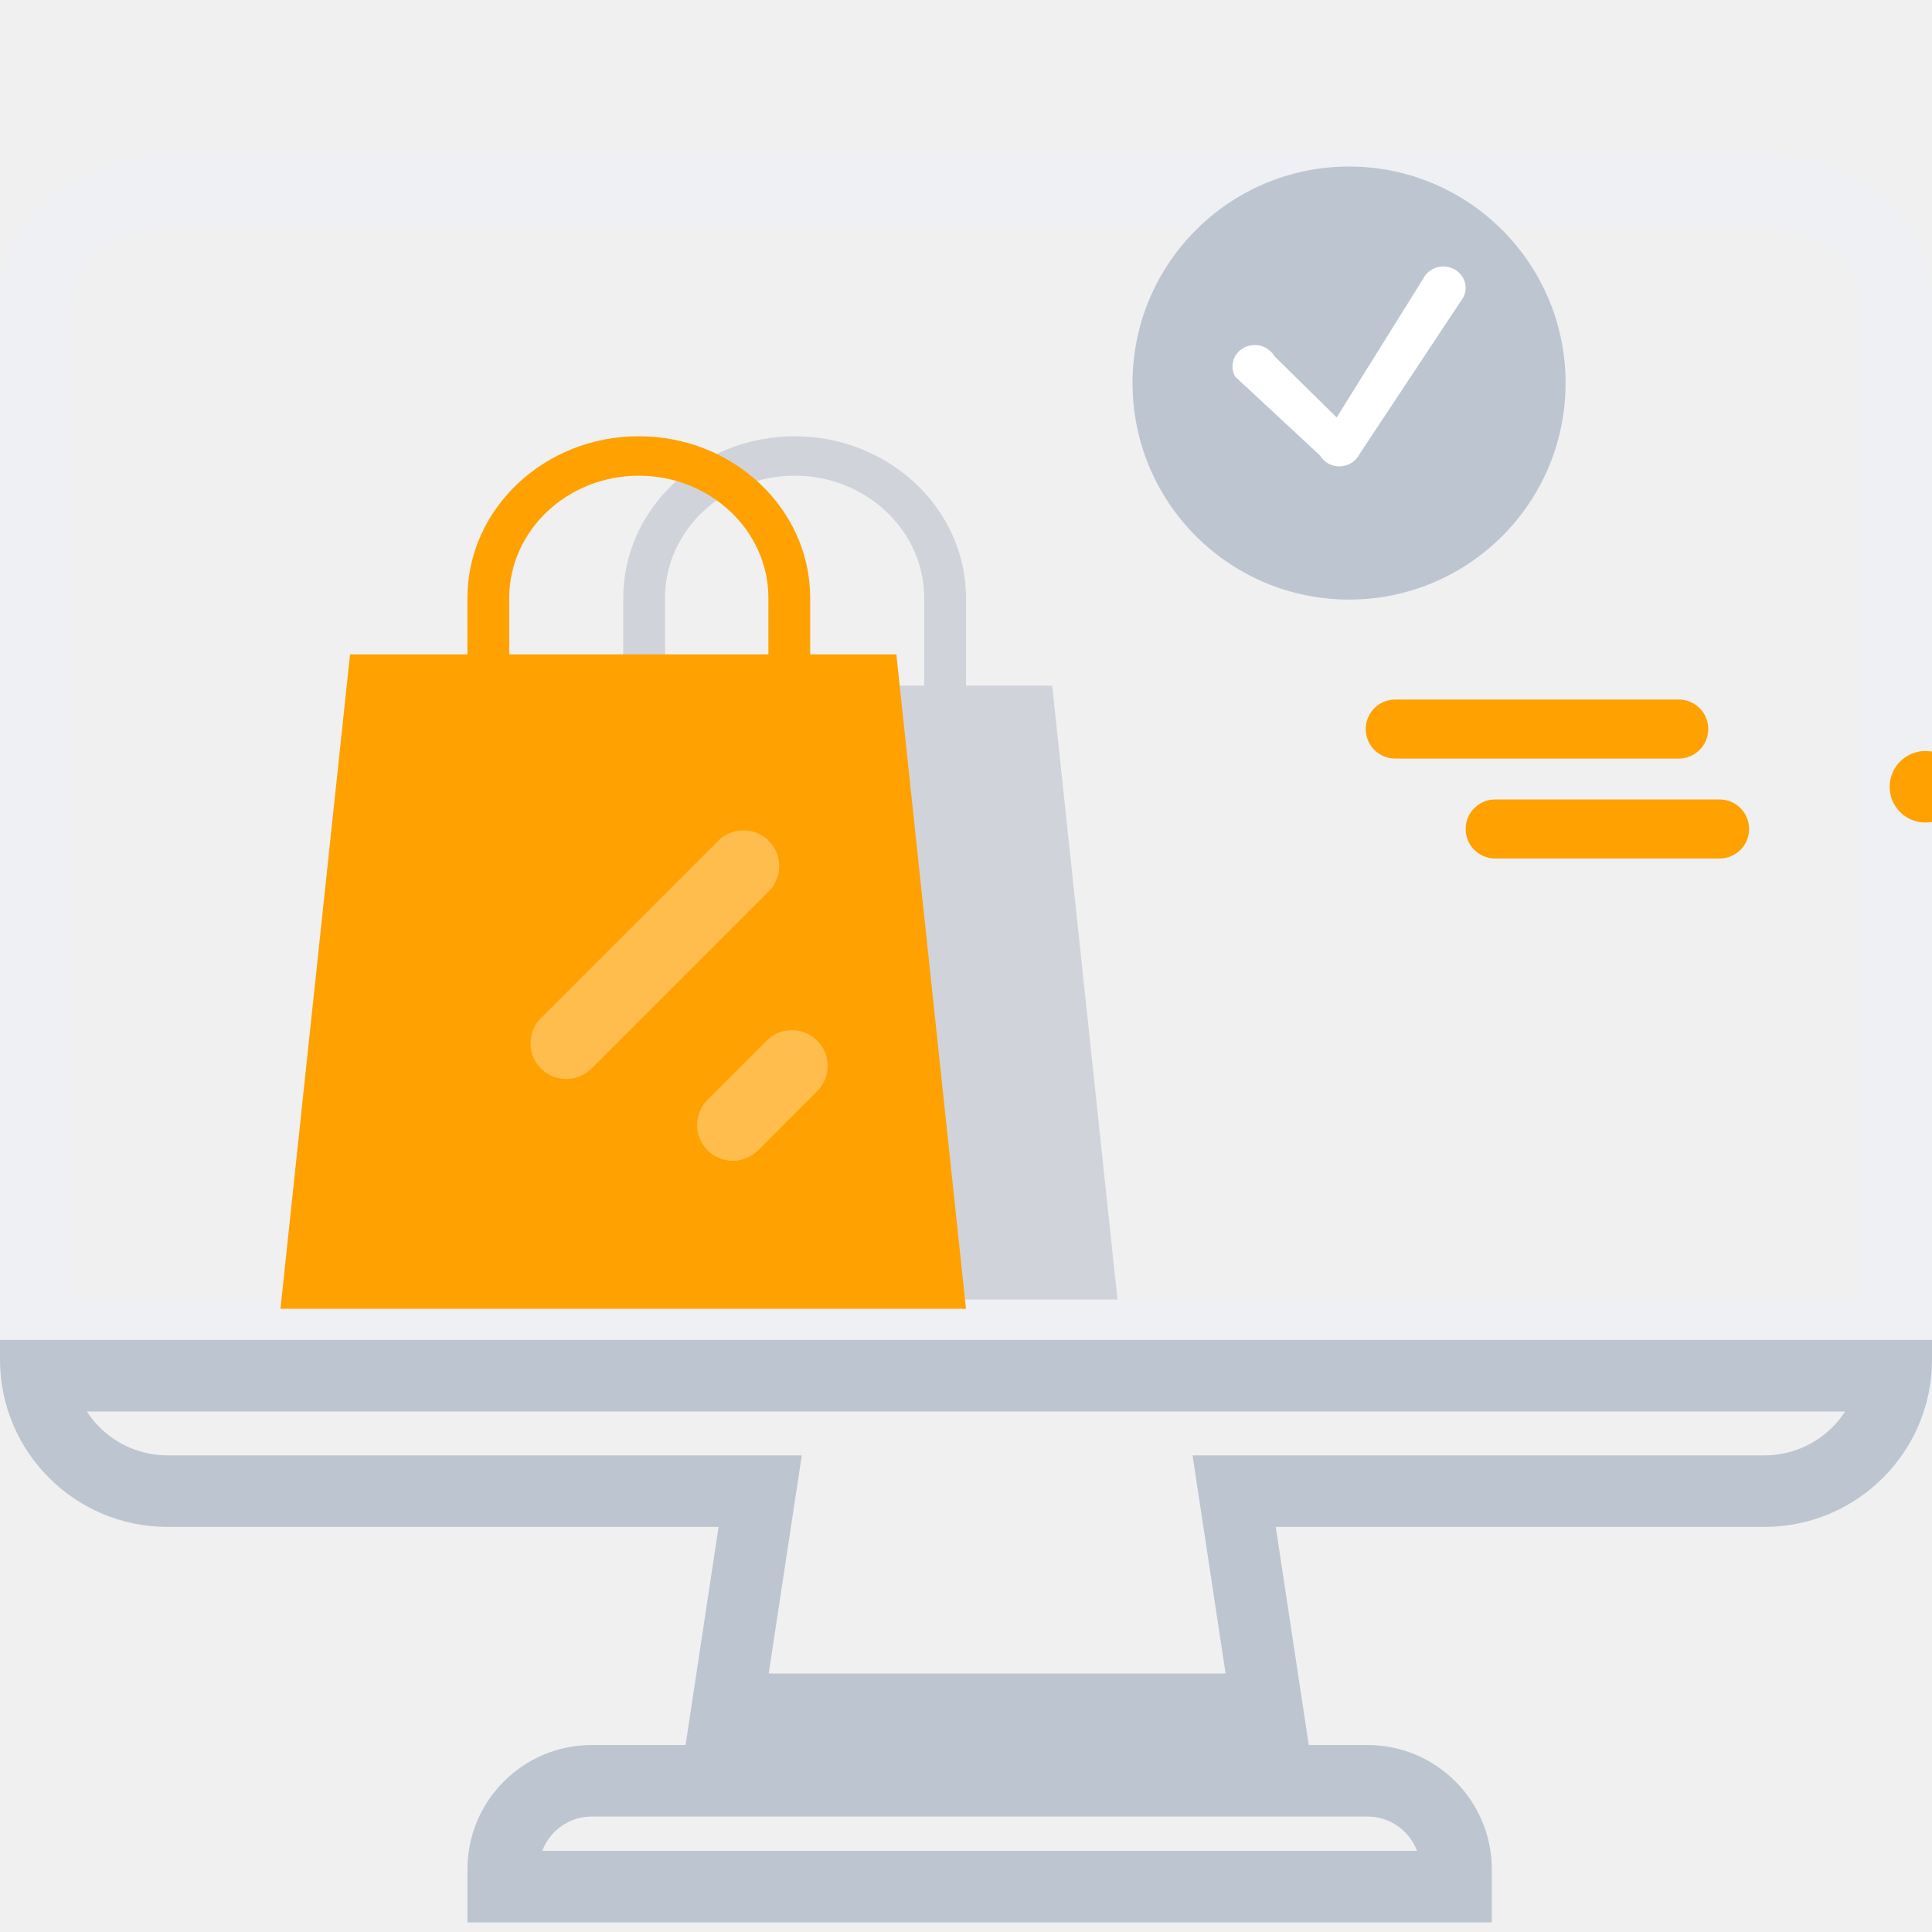
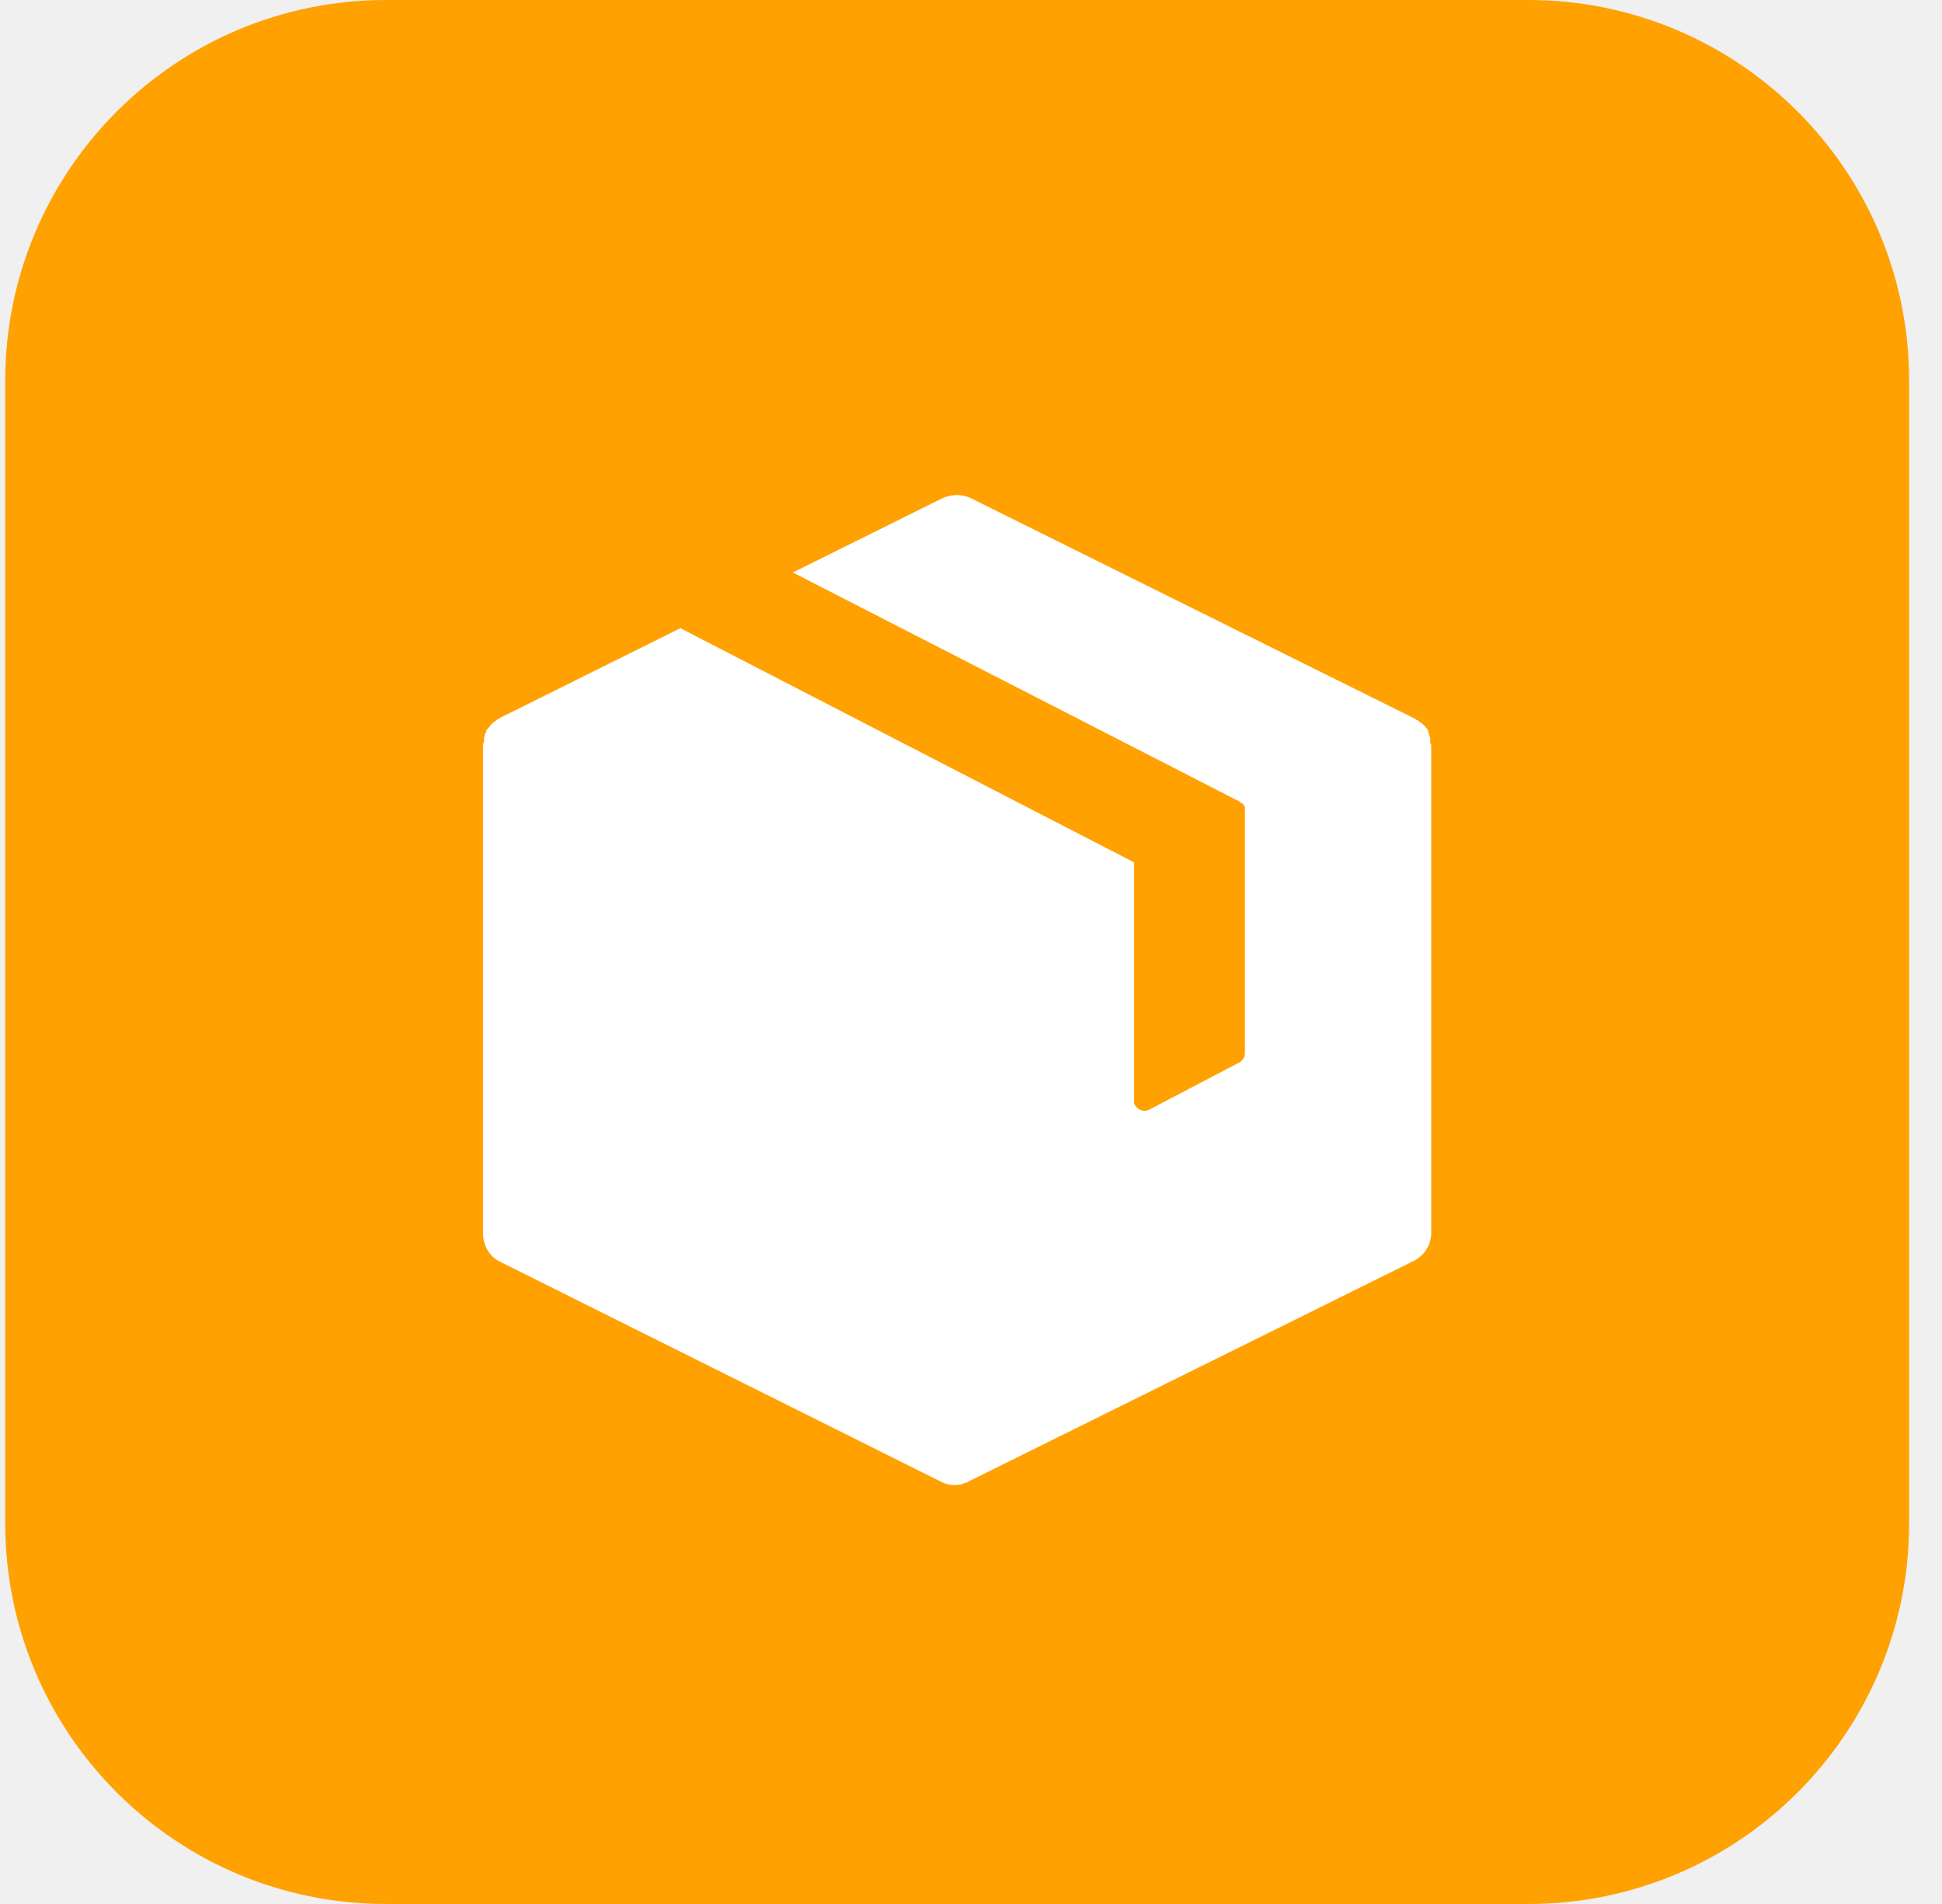
- <svg xmlns="http://www.w3.org/2000/svg" width="50" height="50" viewBox="0 0 50 50" fill="none">
+ <svg xmlns="http://www.w3.org/2000/svg" width="51" height="50" viewBox="0 0 51 50" fill="none">
+   <path d="M0.137 10C0.137 4.477 4.614 0 10.137 0H40.137C45.66 0 50.137 4.477 50.137 10V40C50.137 45.523 45.66 50 40.137 50H10.137C4.614 50 0.137 45.523 0.137 40V10Z" fill="#FFA101" />
  <g clip-path="url(#clip0)">
-     <path d="M24.459 19.355C24.16 19.355 23.918 19.126 23.918 18.844V15.476C23.918 13.731 22.414 12.311 20.565 12.311C18.715 12.311 17.211 13.731 17.211 15.476V18.844C17.211 19.126 16.969 19.355 16.67 19.355C16.371 19.355 16.129 19.126 16.129 18.844V15.476C16.129 13.168 18.119 11.29 20.565 11.29C23.01 11.29 25 13.168 25 15.476V18.844C25 19.126 24.758 19.355 24.459 19.355Z" fill="#D0D4DA" />
-     <path d="M13.091 17.742H27.231L29.032 34.677H11.29L13.091 17.742Z" fill="#D0D4DA" />
-     <path d="M0.938 34.558H0.926V7.828C0.926 6.346 2.322 4.958 4.292 4.958H45.708C47.678 4.958 49.075 6.346 49.075 7.828V34.558H49.062H49.042H49.022H49.002H48.983H48.964H48.944H48.925H48.907H48.888H48.869H48.851H48.832H48.814H48.796H48.778H48.76H48.742H48.725H48.707H48.69H48.672H48.655H48.638H48.621H48.605H48.588H48.572H48.555H48.539H48.523H48.507H48.491H48.475H48.46H48.444H48.429H48.413H48.398H48.383H48.368H48.353H48.339H48.324H48.31H48.295H48.281H48.267H48.253H48.239H48.225H48.212H48.198H48.184H48.171H48.158H48.145H48.132H48.119H48.106H48.093H48.081H48.068H48.056H48.043H48.031H48.019H48.007H47.995H47.983H47.972H47.96H47.949H47.937H47.926H47.915H47.904H47.893H47.882H47.871H47.86H47.85H47.839H47.829H47.818H47.808H47.798H47.788H47.778H47.768H47.758H47.749H47.739H47.729H47.72H47.711H47.701H47.692H47.683H47.674H47.665H47.656H47.648H47.639H47.63H47.622H47.613H47.605H47.597H47.589H47.581H47.572H47.565H47.557H47.549H47.541H47.533H47.526H47.518H47.511H47.504H47.496H47.489H47.482H47.475H47.468H47.461H47.454H47.448H47.441H47.434H47.428H47.421H47.415H47.408H47.402H47.396H47.39H47.384H47.378H47.372H47.366H47.36H47.354H47.348H47.343H47.337H47.332H47.326H47.321H47.315H47.31H47.305H47.3H47.294H47.289H47.284H47.279H47.274H47.27H47.265H47.26H47.255H47.251H47.246H47.242H47.237H47.233H47.228H47.224H47.219H47.215H47.211H47.207H47.203H47.199H47.194H47.191H47.187H47.183H47.179H47.175H47.171H47.167H47.164H47.16H47.157H47.153H47.149H47.146H47.142H47.139H47.136H47.132H47.129H47.126H47.122H47.119H47.116H47.113H47.11H47.106H47.103H47.1H47.097H47.094H47.092H47.089H47.086H47.083H47.08H47.077H47.074H47.072H47.069H47.066H47.063H47.061H47.058H47.056H47.053H47.05H47.048H47.045H47.043H47.04H47.038H47.035H47.033H47.03H47.028H47.026H47.023H47.021H47.019H47.016H47.014H47.011H47.009H47.007H47.005H47.002H47H46.998H46.995H46.993H46.991H46.989H46.987H46.984H46.982H46.98H46.978H46.975H46.973H46.971H46.969H46.967H46.965H46.962H46.96H46.958H46.956H46.954H46.952H46.949H46.947H46.945H46.943H46.941H46.938H46.936H46.934H46.932H46.929H46.927H46.925H46.923H46.92H46.918H46.916H46.913H46.911H46.909H46.906H46.904H46.902H46.899H46.897H46.895H46.892H46.89H46.887H46.885H46.882H46.88H46.877H46.875H46.872H46.869H46.867H46.864H46.861H46.859H46.856H46.853H46.851H46.848H46.845H46.842H46.839H46.837H46.834H46.831H46.828H46.825H46.822H46.819H46.816H46.812H46.809H46.806H46.803H46.8H46.796H46.793H46.79H46.786H46.783H46.779H46.776H46.772H46.769H46.765H46.762H46.758H46.754H46.75H46.747H46.743H46.739H46.735H46.731H46.727H46.723H46.719H46.715H46.71H46.706H46.702H46.697H46.693H46.689H46.684H46.68H46.675H46.67H46.666H46.661H46.656H46.651H46.647H46.642H46.636H46.631H46.626H46.621H46.616H46.611H46.605H46.6H46.594H46.589H46.583H46.578H46.572H46.566H46.56H46.554H46.549H46.543H46.536H46.53H46.524H46.518H46.512H46.505H46.499H46.492H46.486H46.479H46.472H46.465H46.459H46.452H46.444H46.437H46.43H46.423H46.416H46.408H46.401H46.393H46.386H46.378H46.37H46.362H46.354H46.346H46.338H46.33H46.322H46.314H46.305H46.297H46.288H46.28H46.271H46.262H46.253H46.244H46.235H46.226H46.217H46.207H46.198H46.188H46.179H46.169H46.16H46.15H46.14H46.13H46.12H46.109H46.099H46.089H46.078H46.068H46.057H46.046H46.035H46.024H46.013H46.002H45.991H45.98H45.968H45.956H45.945H45.933H45.921H45.909H45.897H45.885H45.873H45.86H45.848H45.835H45.823H45.81H45.797H45.784H45.771H45.758H45.744H45.731H45.717H45.704H45.69H45.676H45.662H4.338H4.324H4.31H4.296H4.283H4.269H4.256H4.242H4.229H4.216H4.203H4.19H4.177H4.164H4.152H4.139H4.127H4.115H4.102H4.09H4.078H4.066H4.055H4.043H4.031H4.02H4.008H3.997H3.986H3.975H3.964H3.953H3.942H3.931H3.921H3.91H3.9H3.889H3.879H3.869H3.859H3.849H3.839H3.829H3.819H3.809H3.8H3.79H3.781H3.772H3.762H3.753H3.744H3.735H3.726H3.717H3.709H3.7H3.691H3.683H3.674H3.666H3.658H3.65H3.642H3.634H3.626H3.618H3.61H3.602H3.594H3.587H3.579H3.572H3.565H3.557H3.55H3.543H3.536H3.529H3.522H3.515H3.508H3.501H3.495H3.488H3.482H3.475H3.469H3.462H3.456H3.45H3.444H3.438H3.432H3.426H3.42H3.414H3.408H3.402H3.397H3.391H3.385H3.38H3.374H3.369H3.364H3.358H3.353H3.348H3.343H3.338H3.333H3.328H3.323H3.318H3.313H3.309H3.304H3.299H3.295H3.29H3.285H3.281H3.277H3.272H3.268H3.264H3.259H3.255H3.251H3.247H3.243H3.239H3.235H3.231H3.227H3.223H3.219H3.215H3.212H3.208H3.204H3.201H3.197H3.194H3.19H3.186H3.183H3.18H3.176H3.173H3.169H3.166H3.163H3.16H3.156H3.153H3.15H3.147H3.144H3.141H3.138H3.135H3.132H3.129H3.126H3.123H3.12H3.117H3.114H3.111H3.109H3.106H3.103H3.1H3.098H3.095H3.092H3.09H3.087H3.084H3.082H3.079H3.076H3.074H3.071H3.069H3.066H3.064H3.061H3.059H3.056H3.054H3.051H3.049H3.046H3.044H3.042H3.039H3.037H3.034H3.032H3.03H3.027H3.025H3.022H3.02H3.018H3.015H3.013H3.011H3.008H3.006H3.003H3.001H2.999H2.996H2.994H2.992H2.989H2.987H2.984H2.982H2.98H2.977H2.975H2.972H2.97H2.968H2.965H2.963H2.96H2.958H2.955H2.953H2.95H2.948H2.945H2.943H2.94H2.938H2.935H2.933H2.93H2.927H2.925H2.922H2.919H2.917H2.914H2.911H2.908H2.906H2.903H2.9H2.897H2.894H2.891H2.889H2.886H2.883H2.88H2.877H2.874H2.871H2.868H2.864H2.861H2.858H2.855H2.852H2.849H2.845H2.842H2.839H2.835H2.832H2.828H2.825H2.821H2.818H2.814H2.811H2.807H2.803H2.8H2.796H2.792H2.788H2.784H2.78H2.776H2.772H2.768H2.764H2.76H2.756H2.752H2.748H2.743H2.739H2.734H2.73H2.726H2.721H2.716H2.712H2.707H2.702H2.698H2.693H2.688H2.683H2.678H2.673H2.668H2.663H2.658H2.652H2.647H2.642H2.636H2.631H2.625H2.62H2.614H2.608H2.603H2.597H2.591H2.585H2.579H2.573H2.567H2.561H2.555H2.548H2.542H2.535H2.529H2.522H2.516H2.509H2.502H2.495H2.489H2.482H2.475H2.467H2.46H2.453H2.446H2.438H2.431H2.423H2.416H2.408H2.4H2.392H2.385H2.377H2.369H2.36H2.352H2.344H2.336H2.327H2.319H2.31H2.301H2.292H2.284H2.275H2.266H2.257H2.247H2.238H2.229H2.219H2.21H2.2H2.191H2.181H2.171H2.161H2.151H2.141H2.131H2.12H2.11H2.099H2.089H2.078H2.067H2.056H2.046H2.034H2.023H2.012H2.001H1.989H1.978H1.966H1.954H1.943H1.931H1.919H1.907H1.894H1.882H1.87H1.857H1.844H1.832H1.819H1.806H1.793H1.78H1.766H1.753H1.74H1.726H1.712H1.698H1.685H1.671H1.656H1.642H1.628H1.613H1.599H1.584H1.569H1.554H1.539H1.524H1.509H1.494H1.478H1.463H1.447H1.431H1.415H1.399H1.383H1.367H1.35H1.334H1.317H1.3H1.283H1.266H1.249H1.232H1.214H1.197H1.179H1.161H1.143H1.125H1.107H1.089H1.071H1.052H1.033H1.014H0.996H0.976H0.957H0.938Z" stroke="#EFF0F3" stroke-width="1.851" />
-     <mask id="path-4-inside-1" fill="white">
-       <path fill-rule="evenodd" clip-rule="evenodd" d="M50 34.678V35.187C50 37.578 48.057 39.516 45.661 39.516H33.016L33.871 45.161H17.742L18.597 39.516H4.338C1.942 39.516 0 37.578 0 35.187V34.678H50ZM38.608 49.752V48.379C38.608 46.602 37.168 45.161 35.39 45.161H15.316C13.538 45.161 12.097 46.602 12.097 48.379V49.752H38.608Z" />
-     </mask>
-     <path d="M50 34.678H51.851V32.826H50V34.678ZM33.016 39.516V37.665H30.863L31.186 39.794L33.016 39.516ZM33.871 45.161V47.012H36.023L35.701 44.884L33.871 45.161ZM17.742 45.161L15.912 44.884L15.589 47.012H17.742V45.161ZM18.597 39.516L20.427 39.794L20.75 37.665H18.597V39.516ZM0 34.678V32.826H-1.851V34.678H0ZM38.608 49.752V51.603H40.46V49.752H38.608ZM12.097 49.752H10.246V51.603H12.097V49.752ZM51.851 35.187V34.678H48.149V35.187H51.851ZM45.661 41.367C49.076 41.367 51.851 38.603 51.851 35.187H48.149C48.149 36.551 47.039 37.665 45.661 37.665V41.367ZM33.016 41.367H45.661V37.665H33.016V41.367ZM35.701 44.884L34.846 39.239L31.186 39.794L32.041 45.439L35.701 44.884ZM17.742 47.012H33.871V43.31H17.742V47.012ZM16.767 39.239L15.912 44.884L19.572 45.439L20.427 39.794L16.767 39.239ZM4.338 41.367H18.597V37.665H4.338V41.367ZM-1.851 35.187C-1.851 38.603 0.922 41.367 4.338 41.367V37.665C2.961 37.665 1.851 36.552 1.851 35.187H-1.851ZM-1.851 34.678V35.187H1.851V34.678H-1.851ZM50 32.826H0V36.529H50V32.826ZM36.758 48.379V49.752H40.46V48.379H36.758ZM35.39 47.012C36.145 47.012 36.758 47.624 36.758 48.379H40.46C40.46 45.58 38.19 43.31 35.39 43.31V47.012ZM15.316 47.012H35.39V43.31H15.316V47.012ZM13.948 48.379C13.948 47.625 14.559 47.012 15.316 47.012V43.31C12.516 43.31 10.246 45.579 10.246 48.379H13.948ZM13.948 49.752V48.379H10.246V49.752H13.948ZM38.608 47.901H12.097V51.603H38.608V47.901Z" fill="#BDC5D1" mask="url(#path-4-inside-1)" />
-     <path d="M9.059 16.935H23.198L25 33.871H7.258L9.059 16.935Z" fill="#FFA101" />
-     <path opacity="0.3" d="M19.241 22.414L14.655 27" stroke="white" stroke-width="1.851" stroke-miterlimit="10" stroke-linecap="round" stroke-linejoin="round" />
-     <path opacity="0.3" d="M20.494 27.586L18.966 29.115" stroke="white" stroke-width="1.851" stroke-miterlimit="10" stroke-linecap="round" stroke-linejoin="round" />
-     <path d="M20.427 19.355C20.128 19.355 19.886 19.126 19.886 18.844V15.476C19.886 13.731 18.381 12.311 16.532 12.311C14.683 12.311 13.179 13.731 13.179 15.476V18.844C13.179 19.126 12.936 19.355 12.638 19.355C12.339 19.355 12.097 19.126 12.097 18.844V15.476C12.097 13.168 14.086 11.29 16.532 11.29C18.978 11.29 20.968 13.168 20.968 15.476V18.844C20.968 19.126 20.726 19.355 20.427 19.355Z" fill="#FFA101" />
-     <path d="M40.517 9.914C40.517 13.009 38.008 15.517 34.914 15.517C31.819 15.517 29.31 13.009 29.31 9.914C29.31 6.819 31.819 4.31 34.914 4.31C38.008 4.31 40.517 6.819 40.517 9.914Z" fill="#BDC5D1" />
-     <path d="M34.662 12.069C34.453 12.069 34.26 11.96 34.158 11.784L31.969 9.751C31.814 9.484 31.915 9.147 32.193 8.999C32.472 8.85 32.823 8.947 32.978 9.214L34.593 10.804L36.835 7.208C36.974 6.933 37.319 6.819 37.606 6.952C37.893 7.086 38.012 7.417 37.873 7.692L35.181 11.757C35.087 11.943 34.893 12.063 34.678 12.069C34.673 12.069 34.668 12.069 34.662 12.069Z" fill="white" />
-     <path d="M43.446 19.632H36.109C35.687 19.632 35.345 19.29 35.345 18.868C35.345 18.446 35.687 18.104 36.109 18.104H43.446C43.868 18.104 44.21 18.446 44.21 18.868C44.21 19.29 43.867 19.632 43.446 19.632Z" fill="#FFA101" />
-     <path d="M44.503 22.218H38.695C38.273 22.218 37.931 21.876 37.931 21.454C37.931 21.032 38.273 20.69 38.695 20.69H44.503C44.925 20.69 45.267 21.032 45.267 21.454C45.267 21.876 44.925 22.218 44.503 22.218Z" fill="#FFA101" />
-     <path d="M50.755 20.362C50.755 20.873 50.34 21.287 49.829 21.287C49.318 21.287 48.904 20.873 48.904 20.362C48.904 19.85 49.318 19.436 49.829 19.436C50.34 19.436 50.755 19.85 50.755 20.362Z" fill="#FFA101" />
+     <path d="M37.559 19.431C37.559 19.404 37.559 19.404 37.559 19.376C37.532 19.321 37.532 19.266 37.504 19.211V19.184C37.477 19.129 37.422 19.074 37.394 19.046L37.367 19.019C37.339 18.991 37.284 18.964 37.257 18.936L37.229 18.909H37.202L37.174 18.881L25.494 13.082C25.274 12.973 24.999 12.973 24.752 13.082L20.822 15.034L32.557 21.052L32.584 21.08C32.612 21.08 32.612 21.108 32.639 21.108C32.667 21.135 32.667 21.162 32.694 21.19C32.694 21.217 32.694 21.217 32.694 21.245V21.272V27.648C32.694 27.758 32.639 27.841 32.557 27.896L30.194 29.133C30.056 29.215 29.891 29.16 29.809 29.023C29.781 28.995 29.781 28.94 29.781 28.885V22.646L17.909 16.518L17.881 16.49L13.127 18.854L13.099 18.881H13.072L13.044 18.909C13.017 18.936 12.962 18.964 12.934 18.991L12.907 19.019C12.852 19.074 12.824 19.129 12.769 19.184V19.211C12.742 19.266 12.714 19.321 12.714 19.376C12.714 19.404 12.714 19.404 12.714 19.431C12.714 19.486 12.687 19.514 12.687 19.568V19.596V32.403C12.687 32.705 12.852 33.008 13.154 33.145L24.724 38.916C24.889 38.999 25.082 39.026 25.274 38.971L25.329 38.944C25.384 38.944 25.412 38.916 25.466 38.889L37.119 33.117C37.394 32.98 37.586 32.705 37.586 32.376V19.596V19.568C37.559 19.514 37.559 19.486 37.559 19.431Z" fill="white" />
  </g>
  <defs>
    <clipPath id="clip0">
-       <rect width="50" height="50" fill="white" />
+       <rect width="26" height="26" fill="white" transform="translate(12.1367 13)" />
    </clipPath>
  </defs>
</svg>
